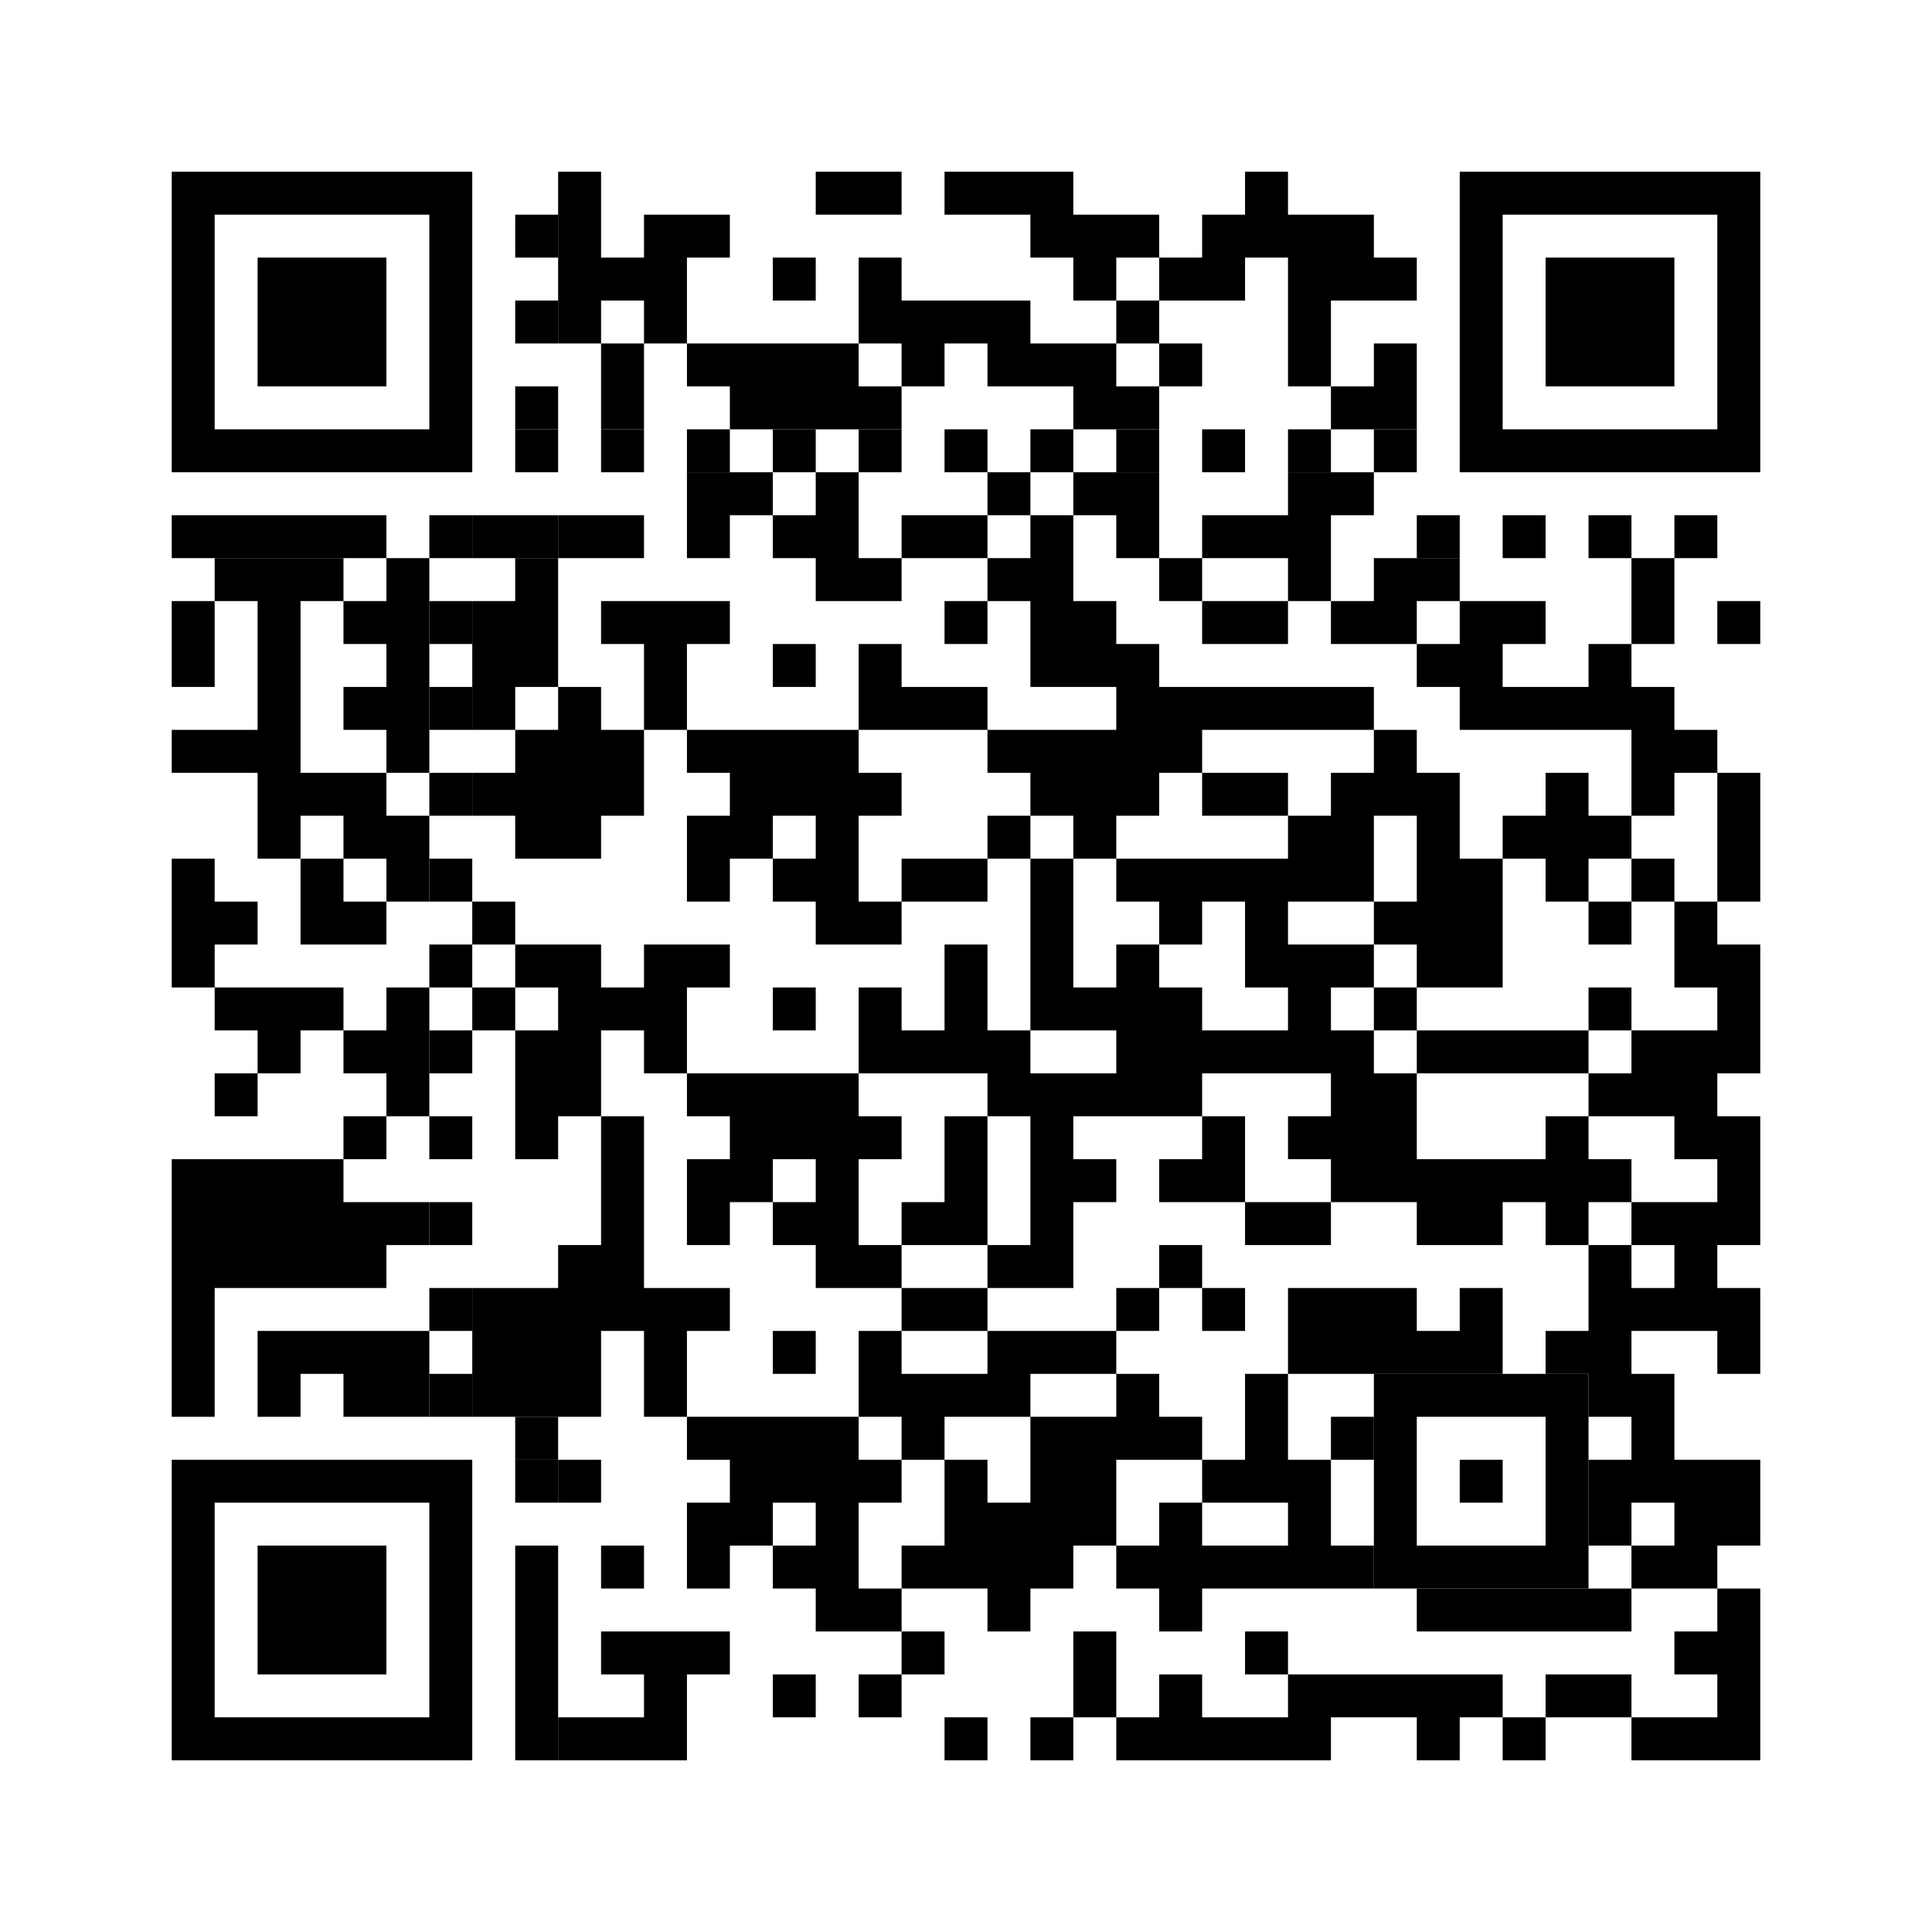
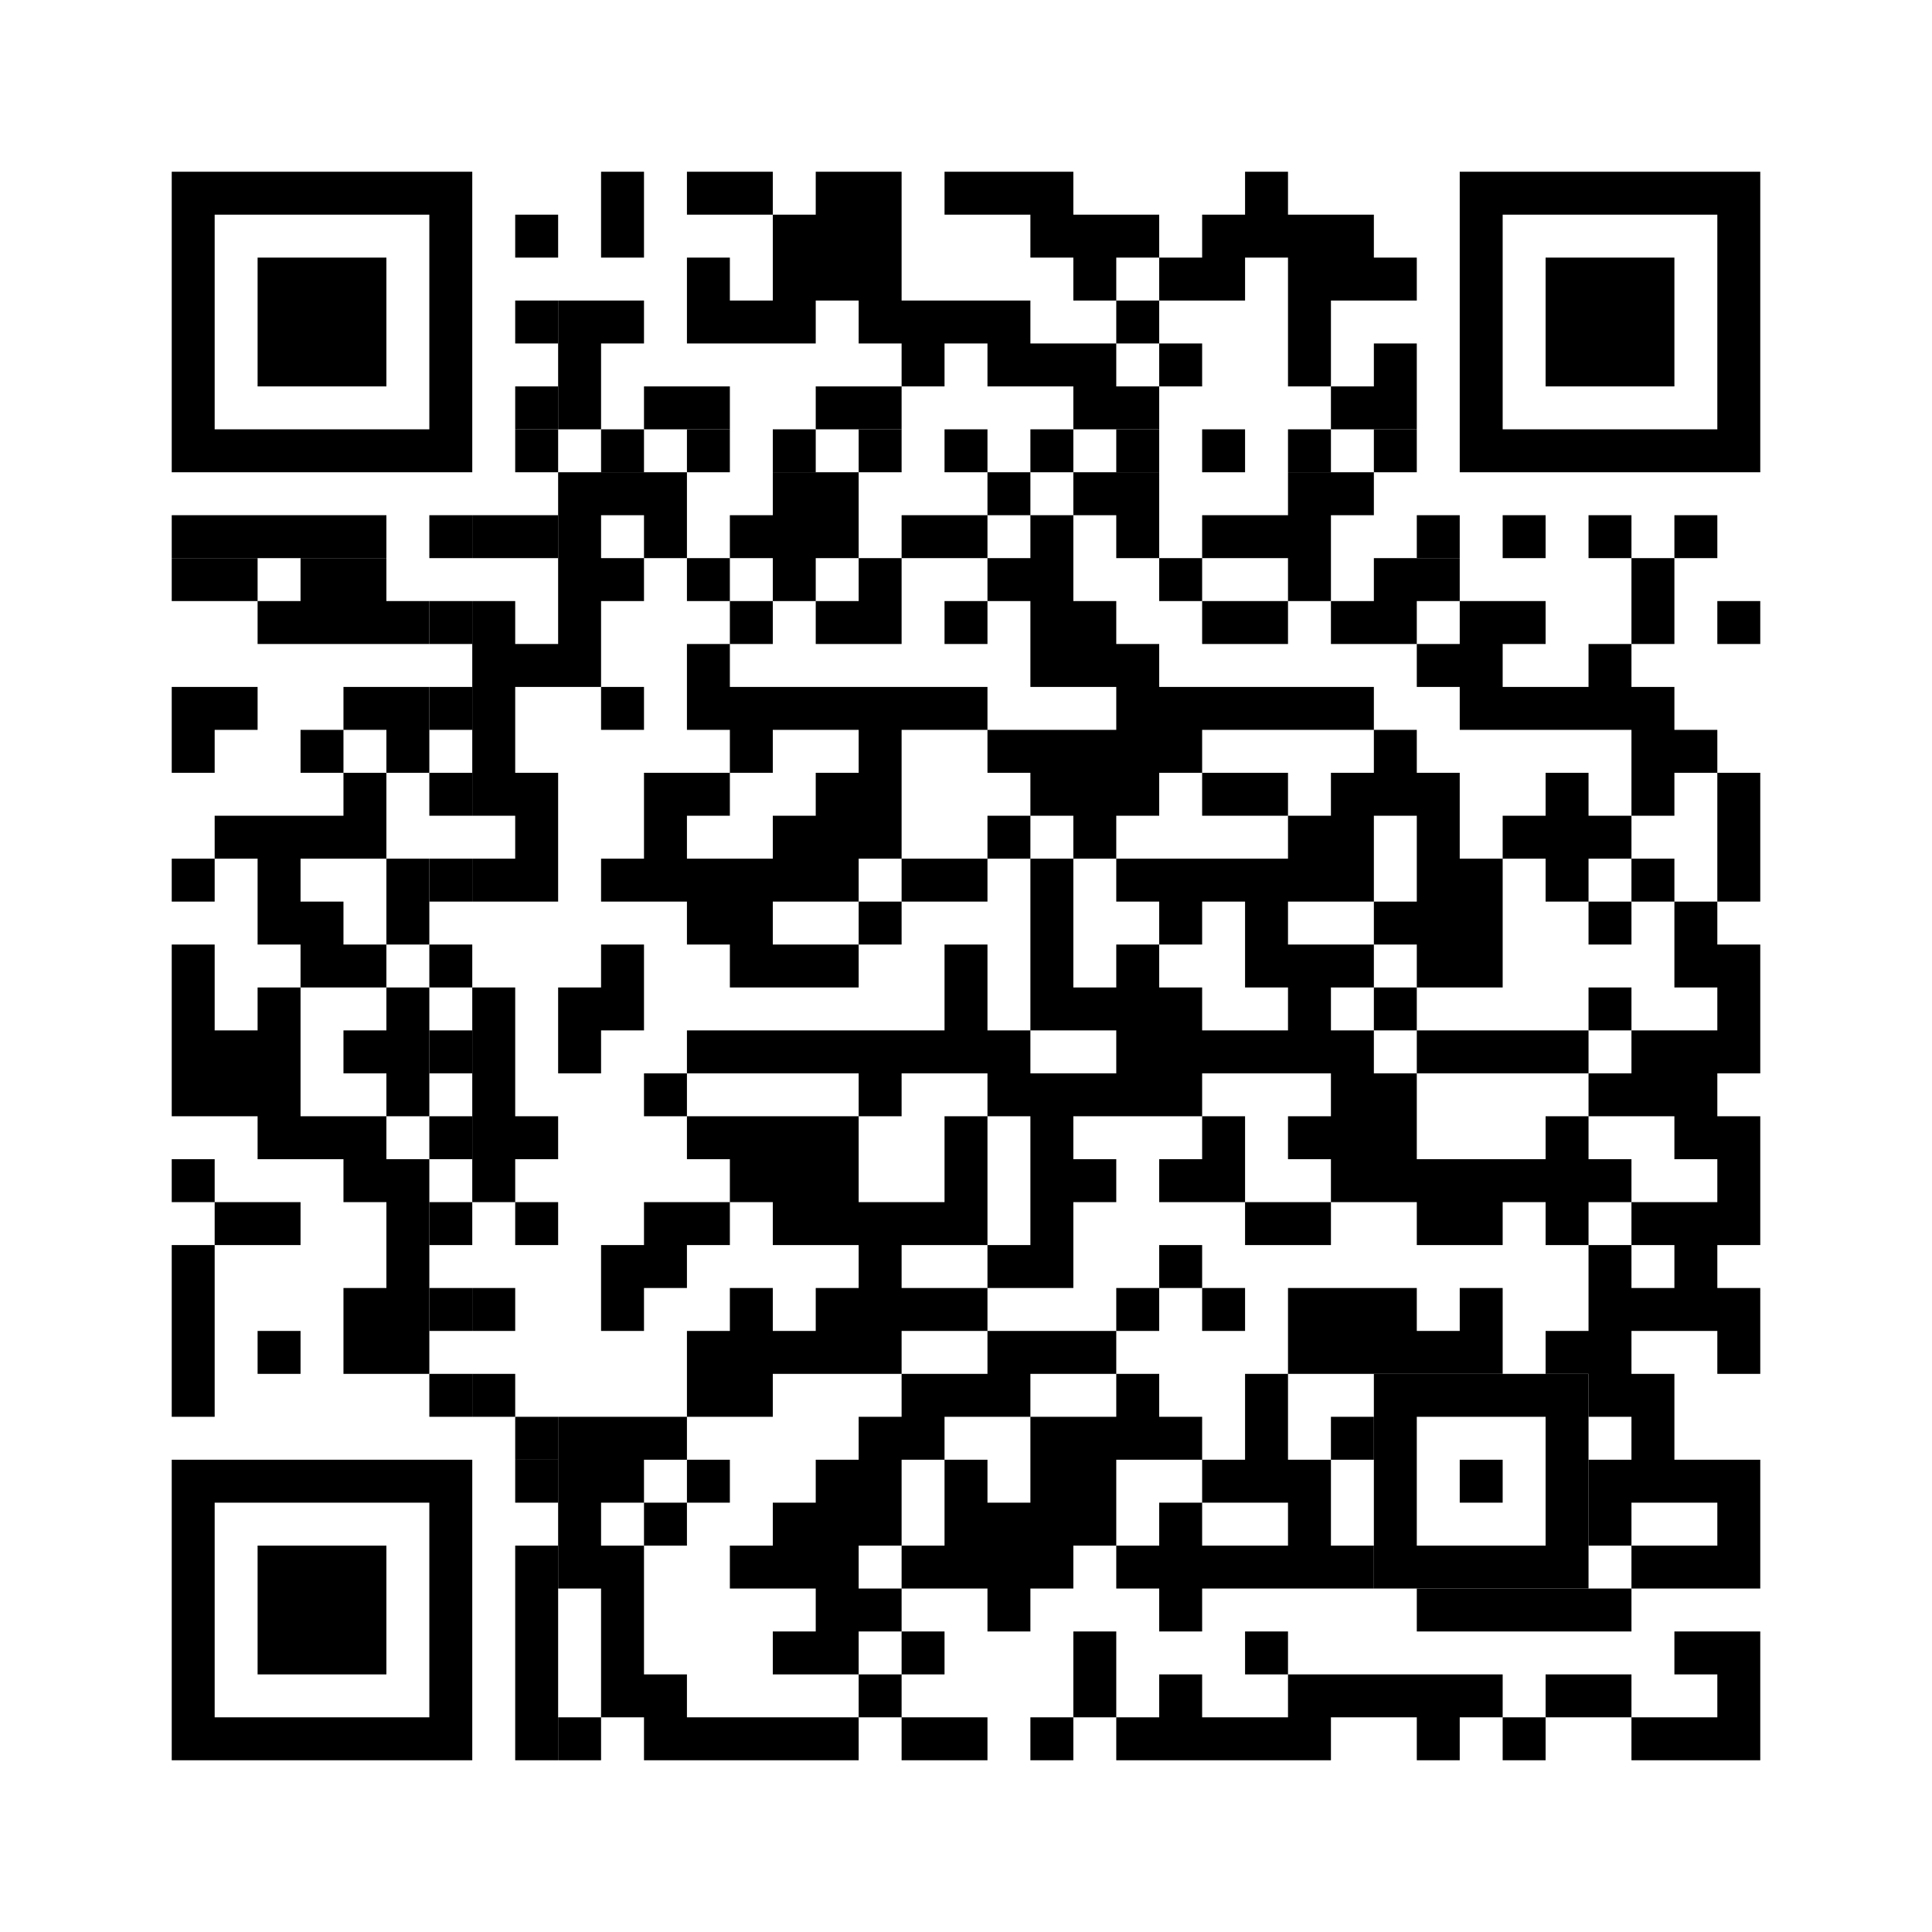
<svg xmlns="http://www.w3.org/2000/svg" class="qr-svg qrcode" viewBox="0 0 45 45" preserveAspectRatio="xMidYMid">
  <path class="qr-2049 dark qrcode" fill="#000" fill-opacity="1" d="M12 33 h1 v1 h-1Z" />
-   <path class="qr-2050 dark qrcode" fill="#000" fill-opacity="1" d="M13 4 h1 v1 h-1Z M19 4 h1 v1 h-1Z M20 4 h1 v1 h-1Z M22 4 h1 v1 h-1Z M23 4 h1 v1 h-1Z M24 4 h1 v1 h-1Z M29 4 h1 v1 h-1Z M13 5 h1 v1 h-1Z M15 5 h1 v1 h-1Z M16 5 h1 v1 h-1Z M24 5 h1 v1 h-1Z M25 5 h1 v1 h-1Z M26 5 h1 v1 h-1Z M28 5 h1 v1 h-1Z M29 5 h1 v1 h-1Z M30 5 h1 v1 h-1Z M31 5 h1 v1 h-1Z M13 6 h1 v1 h-1Z M14 6 h1 v1 h-1Z M15 6 h1 v1 h-1Z M18 6 h1 v1 h-1Z M20 6 h1 v1 h-1Z M25 6 h1 v1 h-1Z M27 6 h1 v1 h-1Z M28 6 h1 v1 h-1Z M30 6 h1 v1 h-1Z M31 6 h1 v1 h-1Z M32 6 h1 v1 h-1Z M13 7 h1 v1 h-1Z M15 7 h1 v1 h-1Z M20 7 h1 v1 h-1Z M21 7 h1 v1 h-1Z M22 7 h1 v1 h-1Z M23 7 h1 v1 h-1Z M26 7 h1 v1 h-1Z M30 7 h1 v1 h-1Z M14 8 h1 v1 h-1Z M16 8 h1 v1 h-1Z M17 8 h1 v1 h-1Z M18 8 h1 v1 h-1Z M19 8 h1 v1 h-1Z M21 8 h1 v1 h-1Z M23 8 h1 v1 h-1Z M24 8 h1 v1 h-1Z M25 8 h1 v1 h-1Z M27 8 h1 v1 h-1Z M30 8 h1 v1 h-1Z M32 8 h1 v1 h-1Z M14 9 h1 v1 h-1Z M17 9 h1 v1 h-1Z M18 9 h1 v1 h-1Z M19 9 h1 v1 h-1Z M20 9 h1 v1 h-1Z M25 9 h1 v1 h-1Z M26 9 h1 v1 h-1Z M31 9 h1 v1 h-1Z M32 9 h1 v1 h-1Z M16 11 h1 v1 h-1Z M17 11 h1 v1 h-1Z M19 11 h1 v1 h-1Z M23 11 h1 v1 h-1Z M25 11 h1 v1 h-1Z M26 11 h1 v1 h-1Z M30 11 h1 v1 h-1Z M31 11 h1 v1 h-1Z M13 12 h1 v1 h-1Z M14 12 h1 v1 h-1Z M16 12 h1 v1 h-1Z M18 12 h1 v1 h-1Z M19 12 h1 v1 h-1Z M21 12 h1 v1 h-1Z M22 12 h1 v1 h-1Z M24 12 h1 v1 h-1Z M26 12 h1 v1 h-1Z M28 12 h1 v1 h-1Z M29 12 h1 v1 h-1Z M30 12 h1 v1 h-1Z M5 13 h1 v1 h-1Z M6 13 h1 v1 h-1Z M7 13 h1 v1 h-1Z M9 13 h1 v1 h-1Z M12 13 h1 v1 h-1Z M19 13 h1 v1 h-1Z M20 13 h1 v1 h-1Z M23 13 h1 v1 h-1Z M24 13 h1 v1 h-1Z M27 13 h1 v1 h-1Z M30 13 h1 v1 h-1Z M32 13 h1 v1 h-1Z M33 13 h1 v1 h-1Z M38 13 h1 v1 h-1Z M4 14 h1 v1 h-1Z M6 14 h1 v1 h-1Z M8 14 h1 v1 h-1Z M9 14 h1 v1 h-1Z M11 14 h1 v1 h-1Z M12 14 h1 v1 h-1Z M14 14 h1 v1 h-1Z M15 14 h1 v1 h-1Z M16 14 h1 v1 h-1Z M22 14 h1 v1 h-1Z M24 14 h1 v1 h-1Z M25 14 h1 v1 h-1Z M28 14 h1 v1 h-1Z M29 14 h1 v1 h-1Z M31 14 h1 v1 h-1Z M32 14 h1 v1 h-1Z M34 14 h1 v1 h-1Z M35 14 h1 v1 h-1Z M38 14 h1 v1 h-1Z M40 14 h1 v1 h-1Z M4 15 h1 v1 h-1Z M6 15 h1 v1 h-1Z M9 15 h1 v1 h-1Z M11 15 h1 v1 h-1Z M12 15 h1 v1 h-1Z M15 15 h1 v1 h-1Z M18 15 h1 v1 h-1Z M20 15 h1 v1 h-1Z M24 15 h1 v1 h-1Z M25 15 h1 v1 h-1Z M26 15 h1 v1 h-1Z M33 15 h1 v1 h-1Z M34 15 h1 v1 h-1Z M37 15 h1 v1 h-1Z M6 16 h1 v1 h-1Z M8 16 h1 v1 h-1Z M9 16 h1 v1 h-1Z M11 16 h1 v1 h-1Z M13 16 h1 v1 h-1Z M15 16 h1 v1 h-1Z M20 16 h1 v1 h-1Z M21 16 h1 v1 h-1Z M22 16 h1 v1 h-1Z M26 16 h1 v1 h-1Z M27 16 h1 v1 h-1Z M28 16 h1 v1 h-1Z M29 16 h1 v1 h-1Z M30 16 h1 v1 h-1Z M31 16 h1 v1 h-1Z M34 16 h1 v1 h-1Z M35 16 h1 v1 h-1Z M36 16 h1 v1 h-1Z M37 16 h1 v1 h-1Z M38 16 h1 v1 h-1Z M4 17 h1 v1 h-1Z M5 17 h1 v1 h-1Z M6 17 h1 v1 h-1Z M9 17 h1 v1 h-1Z M12 17 h1 v1 h-1Z M13 17 h1 v1 h-1Z M14 17 h1 v1 h-1Z M16 17 h1 v1 h-1Z M17 17 h1 v1 h-1Z M18 17 h1 v1 h-1Z M19 17 h1 v1 h-1Z M23 17 h1 v1 h-1Z M24 17 h1 v1 h-1Z M25 17 h1 v1 h-1Z M26 17 h1 v1 h-1Z M27 17 h1 v1 h-1Z M32 17 h1 v1 h-1Z M38 17 h1 v1 h-1Z M39 17 h1 v1 h-1Z M6 18 h1 v1 h-1Z M7 18 h1 v1 h-1Z M8 18 h1 v1 h-1Z M11 18 h1 v1 h-1Z M12 18 h1 v1 h-1Z M13 18 h1 v1 h-1Z M14 18 h1 v1 h-1Z M17 18 h1 v1 h-1Z M18 18 h1 v1 h-1Z M19 18 h1 v1 h-1Z M20 18 h1 v1 h-1Z M24 18 h1 v1 h-1Z M25 18 h1 v1 h-1Z M26 18 h1 v1 h-1Z M28 18 h1 v1 h-1Z M29 18 h1 v1 h-1Z M31 18 h1 v1 h-1Z M32 18 h1 v1 h-1Z M33 18 h1 v1 h-1Z M36 18 h1 v1 h-1Z M38 18 h1 v1 h-1Z M40 18 h1 v1 h-1Z M6 19 h1 v1 h-1Z M8 19 h1 v1 h-1Z M9 19 h1 v1 h-1Z M12 19 h1 v1 h-1Z M13 19 h1 v1 h-1Z M16 19 h1 v1 h-1Z M17 19 h1 v1 h-1Z M19 19 h1 v1 h-1Z M23 19 h1 v1 h-1Z M25 19 h1 v1 h-1Z M30 19 h1 v1 h-1Z M31 19 h1 v1 h-1Z M33 19 h1 v1 h-1Z M35 19 h1 v1 h-1Z M36 19 h1 v1 h-1Z M37 19 h1 v1 h-1Z M40 19 h1 v1 h-1Z M4 20 h1 v1 h-1Z M7 20 h1 v1 h-1Z M9 20 h1 v1 h-1Z M16 20 h1 v1 h-1Z M18 20 h1 v1 h-1Z M19 20 h1 v1 h-1Z M21 20 h1 v1 h-1Z M22 20 h1 v1 h-1Z M24 20 h1 v1 h-1Z M26 20 h1 v1 h-1Z M27 20 h1 v1 h-1Z M28 20 h1 v1 h-1Z M29 20 h1 v1 h-1Z M30 20 h1 v1 h-1Z M31 20 h1 v1 h-1Z M33 20 h1 v1 h-1Z M34 20 h1 v1 h-1Z M36 20 h1 v1 h-1Z M38 20 h1 v1 h-1Z M40 20 h1 v1 h-1Z M4 21 h1 v1 h-1Z M5 21 h1 v1 h-1Z M7 21 h1 v1 h-1Z M8 21 h1 v1 h-1Z M11 21 h1 v1 h-1Z M19 21 h1 v1 h-1Z M20 21 h1 v1 h-1Z M24 21 h1 v1 h-1Z M27 21 h1 v1 h-1Z M29 21 h1 v1 h-1Z M32 21 h1 v1 h-1Z M33 21 h1 v1 h-1Z M34 21 h1 v1 h-1Z M37 21 h1 v1 h-1Z M39 21 h1 v1 h-1Z M4 22 h1 v1 h-1Z M12 22 h1 v1 h-1Z M13 22 h1 v1 h-1Z M15 22 h1 v1 h-1Z M16 22 h1 v1 h-1Z M22 22 h1 v1 h-1Z M24 22 h1 v1 h-1Z M26 22 h1 v1 h-1Z M29 22 h1 v1 h-1Z M30 22 h1 v1 h-1Z M31 22 h1 v1 h-1Z M33 22 h1 v1 h-1Z M34 22 h1 v1 h-1Z M39 22 h1 v1 h-1Z M40 22 h1 v1 h-1Z M5 23 h1 v1 h-1Z M6 23 h1 v1 h-1Z M7 23 h1 v1 h-1Z M9 23 h1 v1 h-1Z M11 23 h1 v1 h-1Z M13 23 h1 v1 h-1Z M14 23 h1 v1 h-1Z M15 23 h1 v1 h-1Z M18 23 h1 v1 h-1Z M20 23 h1 v1 h-1Z M22 23 h1 v1 h-1Z M24 23 h1 v1 h-1Z M25 23 h1 v1 h-1Z M26 23 h1 v1 h-1Z M27 23 h1 v1 h-1Z M30 23 h1 v1 h-1Z M32 23 h1 v1 h-1Z M37 23 h1 v1 h-1Z M40 23 h1 v1 h-1Z M6 24 h1 v1 h-1Z M8 24 h1 v1 h-1Z M9 24 h1 v1 h-1Z M12 24 h1 v1 h-1Z M13 24 h1 v1 h-1Z M15 24 h1 v1 h-1Z M20 24 h1 v1 h-1Z M21 24 h1 v1 h-1Z M22 24 h1 v1 h-1Z M23 24 h1 v1 h-1Z M26 24 h1 v1 h-1Z M27 24 h1 v1 h-1Z M28 24 h1 v1 h-1Z M29 24 h1 v1 h-1Z M30 24 h1 v1 h-1Z M31 24 h1 v1 h-1Z M33 24 h1 v1 h-1Z M34 24 h1 v1 h-1Z M35 24 h1 v1 h-1Z M36 24 h1 v1 h-1Z M38 24 h1 v1 h-1Z M39 24 h1 v1 h-1Z M40 24 h1 v1 h-1Z M5 25 h1 v1 h-1Z M9 25 h1 v1 h-1Z M12 25 h1 v1 h-1Z M13 25 h1 v1 h-1Z M16 25 h1 v1 h-1Z M17 25 h1 v1 h-1Z M18 25 h1 v1 h-1Z M19 25 h1 v1 h-1Z M23 25 h1 v1 h-1Z M24 25 h1 v1 h-1Z M25 25 h1 v1 h-1Z M26 25 h1 v1 h-1Z M27 25 h1 v1 h-1Z M31 25 h1 v1 h-1Z M32 25 h1 v1 h-1Z M37 25 h1 v1 h-1Z M38 25 h1 v1 h-1Z M39 25 h1 v1 h-1Z M8 26 h1 v1 h-1Z M12 26 h1 v1 h-1Z M14 26 h1 v1 h-1Z M17 26 h1 v1 h-1Z M18 26 h1 v1 h-1Z M19 26 h1 v1 h-1Z M20 26 h1 v1 h-1Z M22 26 h1 v1 h-1Z M24 26 h1 v1 h-1Z M28 26 h1 v1 h-1Z M30 26 h1 v1 h-1Z M31 26 h1 v1 h-1Z M32 26 h1 v1 h-1Z M36 26 h1 v1 h-1Z M39 26 h1 v1 h-1Z M40 26 h1 v1 h-1Z M4 27 h1 v1 h-1Z M5 27 h1 v1 h-1Z M6 27 h1 v1 h-1Z M7 27 h1 v1 h-1Z M14 27 h1 v1 h-1Z M16 27 h1 v1 h-1Z M17 27 h1 v1 h-1Z M19 27 h1 v1 h-1Z M22 27 h1 v1 h-1Z M24 27 h1 v1 h-1Z M25 27 h1 v1 h-1Z M27 27 h1 v1 h-1Z M28 27 h1 v1 h-1Z M31 27 h1 v1 h-1Z M32 27 h1 v1 h-1Z M33 27 h1 v1 h-1Z M34 27 h1 v1 h-1Z M35 27 h1 v1 h-1Z M36 27 h1 v1 h-1Z M37 27 h1 v1 h-1Z M40 27 h1 v1 h-1Z M4 28 h1 v1 h-1Z M5 28 h1 v1 h-1Z M6 28 h1 v1 h-1Z M7 28 h1 v1 h-1Z M8 28 h1 v1 h-1Z M9 28 h1 v1 h-1Z M14 28 h1 v1 h-1Z M16 28 h1 v1 h-1Z M18 28 h1 v1 h-1Z M19 28 h1 v1 h-1Z M21 28 h1 v1 h-1Z M22 28 h1 v1 h-1Z M24 28 h1 v1 h-1Z M29 28 h1 v1 h-1Z M30 28 h1 v1 h-1Z M33 28 h1 v1 h-1Z M34 28 h1 v1 h-1Z M36 28 h1 v1 h-1Z M38 28 h1 v1 h-1Z M39 28 h1 v1 h-1Z M40 28 h1 v1 h-1Z M4 29 h1 v1 h-1Z M5 29 h1 v1 h-1Z M6 29 h1 v1 h-1Z M7 29 h1 v1 h-1Z M8 29 h1 v1 h-1Z M13 29 h1 v1 h-1Z M14 29 h1 v1 h-1Z M19 29 h1 v1 h-1Z M20 29 h1 v1 h-1Z M23 29 h1 v1 h-1Z M24 29 h1 v1 h-1Z M27 29 h1 v1 h-1Z M37 29 h1 v1 h-1Z M39 29 h1 v1 h-1Z M4 30 h1 v1 h-1Z M11 30 h1 v1 h-1Z M12 30 h1 v1 h-1Z M13 30 h1 v1 h-1Z M14 30 h1 v1 h-1Z M15 30 h1 v1 h-1Z M16 30 h1 v1 h-1Z M21 30 h1 v1 h-1Z M22 30 h1 v1 h-1Z M26 30 h1 v1 h-1Z M28 30 h1 v1 h-1Z M30 30 h1 v1 h-1Z M31 30 h1 v1 h-1Z M32 30 h1 v1 h-1Z M34 30 h1 v1 h-1Z M37 30 h1 v1 h-1Z M38 30 h1 v1 h-1Z M39 30 h1 v1 h-1Z M40 30 h1 v1 h-1Z M4 31 h1 v1 h-1Z M6 31 h1 v1 h-1Z M7 31 h1 v1 h-1Z M8 31 h1 v1 h-1Z M9 31 h1 v1 h-1Z M11 31 h1 v1 h-1Z M12 31 h1 v1 h-1Z M13 31 h1 v1 h-1Z M15 31 h1 v1 h-1Z M18 31 h1 v1 h-1Z M20 31 h1 v1 h-1Z M23 31 h1 v1 h-1Z M24 31 h1 v1 h-1Z M25 31 h1 v1 h-1Z M30 31 h1 v1 h-1Z M31 31 h1 v1 h-1Z M32 31 h1 v1 h-1Z M33 31 h1 v1 h-1Z M34 31 h1 v1 h-1Z M36 31 h1 v1 h-1Z M37 31 h1 v1 h-1Z M40 31 h1 v1 h-1Z M4 32 h1 v1 h-1Z M6 32 h1 v1 h-1Z M8 32 h1 v1 h-1Z M9 32 h1 v1 h-1Z M11 32 h1 v1 h-1Z M12 32 h1 v1 h-1Z M13 32 h1 v1 h-1Z M15 32 h1 v1 h-1Z M20 32 h1 v1 h-1Z M21 32 h1 v1 h-1Z M22 32 h1 v1 h-1Z M23 32 h1 v1 h-1Z M26 32 h1 v1 h-1Z M29 32 h1 v1 h-1Z M37 32 h1 v1 h-1Z M38 32 h1 v1 h-1Z M16 33 h1 v1 h-1Z M17 33 h1 v1 h-1Z M18 33 h1 v1 h-1Z M19 33 h1 v1 h-1Z M21 33 h1 v1 h-1Z M24 33 h1 v1 h-1Z M25 33 h1 v1 h-1Z M26 33 h1 v1 h-1Z M27 33 h1 v1 h-1Z M29 33 h1 v1 h-1Z M31 33 h1 v1 h-1Z M38 33 h1 v1 h-1Z M13 34 h1 v1 h-1Z M17 34 h1 v1 h-1Z M18 34 h1 v1 h-1Z M19 34 h1 v1 h-1Z M20 34 h1 v1 h-1Z M22 34 h1 v1 h-1Z M24 34 h1 v1 h-1Z M25 34 h1 v1 h-1Z M28 34 h1 v1 h-1Z M29 34 h1 v1 h-1Z M30 34 h1 v1 h-1Z M37 34 h1 v1 h-1Z M38 34 h1 v1 h-1Z M39 34 h1 v1 h-1Z M40 34 h1 v1 h-1Z M16 35 h1 v1 h-1Z M17 35 h1 v1 h-1Z M19 35 h1 v1 h-1Z M22 35 h1 v1 h-1Z M23 35 h1 v1 h-1Z M24 35 h1 v1 h-1Z M25 35 h1 v1 h-1Z M27 35 h1 v1 h-1Z M30 35 h1 v1 h-1Z M37 35 h1 v1 h-1Z M39 35 h1 v1 h-1Z M40 35 h1 v1 h-1Z M14 36 h1 v1 h-1Z M16 36 h1 v1 h-1Z M18 36 h1 v1 h-1Z M19 36 h1 v1 h-1Z M21 36 h1 v1 h-1Z M22 36 h1 v1 h-1Z M23 36 h1 v1 h-1Z M24 36 h1 v1 h-1Z M26 36 h1 v1 h-1Z M27 36 h1 v1 h-1Z M28 36 h1 v1 h-1Z M29 36 h1 v1 h-1Z M30 36 h1 v1 h-1Z M31 36 h1 v1 h-1Z M38 36 h1 v1 h-1Z M39 36 h1 v1 h-1Z M19 37 h1 v1 h-1Z M20 37 h1 v1 h-1Z M23 37 h1 v1 h-1Z M27 37 h1 v1 h-1Z M33 37 h1 v1 h-1Z M34 37 h1 v1 h-1Z M35 37 h1 v1 h-1Z M36 37 h1 v1 h-1Z M37 37 h1 v1 h-1Z M40 37 h1 v1 h-1Z M14 38 h1 v1 h-1Z M15 38 h1 v1 h-1Z M16 38 h1 v1 h-1Z M21 38 h1 v1 h-1Z M25 38 h1 v1 h-1Z M29 38 h1 v1 h-1Z M39 38 h1 v1 h-1Z M40 38 h1 v1 h-1Z M15 39 h1 v1 h-1Z M18 39 h1 v1 h-1Z M20 39 h1 v1 h-1Z M25 39 h1 v1 h-1Z M27 39 h1 v1 h-1Z M30 39 h1 v1 h-1Z M31 39 h1 v1 h-1Z M32 39 h1 v1 h-1Z M33 39 h1 v1 h-1Z M34 39 h1 v1 h-1Z M36 39 h1 v1 h-1Z M37 39 h1 v1 h-1Z M40 39 h1 v1 h-1Z M13 40 h1 v1 h-1Z M14 40 h1 v1 h-1Z M15 40 h1 v1 h-1Z M22 40 h1 v1 h-1Z M24 40 h1 v1 h-1Z M26 40 h1 v1 h-1Z M27 40 h1 v1 h-1Z M28 40 h1 v1 h-1Z M29 40 h1 v1 h-1Z M30 40 h1 v1 h-1Z M33 40 h1 v1 h-1Z M35 40 h1 v1 h-1Z M38 40 h1 v1 h-1Z M39 40 h1 v1 h-1Z M40 40 h1 v1 h-1Z" />
+   <path class="qr-2050 dark qrcode" fill="#000" fill-opacity="1" d="M14 4 h1 v1 h-1Z M16 4 h1 v1 h-1Z M17 4 h1 v1 h-1Z M19 4 h1 v1 h-1Z M20 4 h1 v1 h-1Z M22 4 h1 v1 h-1Z M23 4 h1 v1 h-1Z M24 4 h1 v1 h-1Z M29 4 h1 v1 h-1Z M14 5 h1 v1 h-1Z M18 5 h1 v1 h-1Z M19 5 h1 v1 h-1Z M20 5 h1 v1 h-1Z M24 5 h1 v1 h-1Z M25 5 h1 v1 h-1Z M26 5 h1 v1 h-1Z M28 5 h1 v1 h-1Z M29 5 h1 v1 h-1Z M30 5 h1 v1 h-1Z M31 5 h1 v1 h-1Z M16 6 h1 v1 h-1Z M18 6 h1 v1 h-1Z M19 6 h1 v1 h-1Z M20 6 h1 v1 h-1Z M25 6 h1 v1 h-1Z M27 6 h1 v1 h-1Z M28 6 h1 v1 h-1Z M30 6 h1 v1 h-1Z M31 6 h1 v1 h-1Z M32 6 h1 v1 h-1Z M13 7 h1 v1 h-1Z M14 7 h1 v1 h-1Z M16 7 h1 v1 h-1Z M17 7 h1 v1 h-1Z M18 7 h1 v1 h-1Z M20 7 h1 v1 h-1Z M21 7 h1 v1 h-1Z M22 7 h1 v1 h-1Z M23 7 h1 v1 h-1Z M26 7 h1 v1 h-1Z M30 7 h1 v1 h-1Z M13 8 h1 v1 h-1Z M21 8 h1 v1 h-1Z M23 8 h1 v1 h-1Z M24 8 h1 v1 h-1Z M25 8 h1 v1 h-1Z M27 8 h1 v1 h-1Z M30 8 h1 v1 h-1Z M32 8 h1 v1 h-1Z M13 9 h1 v1 h-1Z M15 9 h1 v1 h-1Z M16 9 h1 v1 h-1Z M19 9 h1 v1 h-1Z M20 9 h1 v1 h-1Z M25 9 h1 v1 h-1Z M26 9 h1 v1 h-1Z M31 9 h1 v1 h-1Z M32 9 h1 v1 h-1Z M13 11 h1 v1 h-1Z M14 11 h1 v1 h-1Z M15 11 h1 v1 h-1Z M18 11 h1 v1 h-1Z M19 11 h1 v1 h-1Z M23 11 h1 v1 h-1Z M25 11 h1 v1 h-1Z M26 11 h1 v1 h-1Z M30 11 h1 v1 h-1Z M31 11 h1 v1 h-1Z M13 12 h1 v1 h-1Z M15 12 h1 v1 h-1Z M17 12 h1 v1 h-1Z M18 12 h1 v1 h-1Z M19 12 h1 v1 h-1Z M21 12 h1 v1 h-1Z M22 12 h1 v1 h-1Z M24 12 h1 v1 h-1Z M26 12 h1 v1 h-1Z M28 12 h1 v1 h-1Z M29 12 h1 v1 h-1Z M30 12 h1 v1 h-1Z M4 13 h1 v1 h-1Z M5 13 h1 v1 h-1Z M7 13 h1 v1 h-1Z M8 13 h1 v1 h-1Z M13 13 h1 v1 h-1Z M14 13 h1 v1 h-1Z M16 13 h1 v1 h-1Z M18 13 h1 v1 h-1Z M20 13 h1 v1 h-1Z M23 13 h1 v1 h-1Z M24 13 h1 v1 h-1Z M27 13 h1 v1 h-1Z M30 13 h1 v1 h-1Z M32 13 h1 v1 h-1Z M33 13 h1 v1 h-1Z M38 13 h1 v1 h-1Z M6 14 h1 v1 h-1Z M7 14 h1 v1 h-1Z M8 14 h1 v1 h-1Z M9 14 h1 v1 h-1Z M11 14 h1 v1 h-1Z M13 14 h1 v1 h-1Z M17 14 h1 v1 h-1Z M19 14 h1 v1 h-1Z M20 14 h1 v1 h-1Z M22 14 h1 v1 h-1Z M24 14 h1 v1 h-1Z M25 14 h1 v1 h-1Z M28 14 h1 v1 h-1Z M29 14 h1 v1 h-1Z M31 14 h1 v1 h-1Z M32 14 h1 v1 h-1Z M34 14 h1 v1 h-1Z M35 14 h1 v1 h-1Z M38 14 h1 v1 h-1Z M40 14 h1 v1 h-1Z M11 15 h1 v1 h-1Z M12 15 h1 v1 h-1Z M13 15 h1 v1 h-1Z M16 15 h1 v1 h-1Z M24 15 h1 v1 h-1Z M25 15 h1 v1 h-1Z M26 15 h1 v1 h-1Z M33 15 h1 v1 h-1Z M34 15 h1 v1 h-1Z M37 15 h1 v1 h-1Z M4 16 h1 v1 h-1Z M5 16 h1 v1 h-1Z M8 16 h1 v1 h-1Z M9 16 h1 v1 h-1Z M11 16 h1 v1 h-1Z M14 16 h1 v1 h-1Z M16 16 h1 v1 h-1Z M17 16 h1 v1 h-1Z M18 16 h1 v1 h-1Z M19 16 h1 v1 h-1Z M20 16 h1 v1 h-1Z M21 16 h1 v1 h-1Z M22 16 h1 v1 h-1Z M26 16 h1 v1 h-1Z M27 16 h1 v1 h-1Z M28 16 h1 v1 h-1Z M29 16 h1 v1 h-1Z M30 16 h1 v1 h-1Z M31 16 h1 v1 h-1Z M34 16 h1 v1 h-1Z M35 16 h1 v1 h-1Z M36 16 h1 v1 h-1Z M37 16 h1 v1 h-1Z M38 16 h1 v1 h-1Z M4 17 h1 v1 h-1Z M7 17 h1 v1 h-1Z M9 17 h1 v1 h-1Z M11 17 h1 v1 h-1Z M17 17 h1 v1 h-1Z M20 17 h1 v1 h-1Z M23 17 h1 v1 h-1Z M24 17 h1 v1 h-1Z M25 17 h1 v1 h-1Z M26 17 h1 v1 h-1Z M27 17 h1 v1 h-1Z M32 17 h1 v1 h-1Z M38 17 h1 v1 h-1Z M39 17 h1 v1 h-1Z M8 18 h1 v1 h-1Z M11 18 h1 v1 h-1Z M12 18 h1 v1 h-1Z M15 18 h1 v1 h-1Z M16 18 h1 v1 h-1Z M19 18 h1 v1 h-1Z M20 18 h1 v1 h-1Z M24 18 h1 v1 h-1Z M25 18 h1 v1 h-1Z M26 18 h1 v1 h-1Z M28 18 h1 v1 h-1Z M29 18 h1 v1 h-1Z M31 18 h1 v1 h-1Z M32 18 h1 v1 h-1Z M33 18 h1 v1 h-1Z M36 18 h1 v1 h-1Z M38 18 h1 v1 h-1Z M40 18 h1 v1 h-1Z M5 19 h1 v1 h-1Z M6 19 h1 v1 h-1Z M7 19 h1 v1 h-1Z M8 19 h1 v1 h-1Z M12 19 h1 v1 h-1Z M15 19 h1 v1 h-1Z M18 19 h1 v1 h-1Z M19 19 h1 v1 h-1Z M20 19 h1 v1 h-1Z M23 19 h1 v1 h-1Z M25 19 h1 v1 h-1Z M30 19 h1 v1 h-1Z M31 19 h1 v1 h-1Z M33 19 h1 v1 h-1Z M35 19 h1 v1 h-1Z M36 19 h1 v1 h-1Z M37 19 h1 v1 h-1Z M40 19 h1 v1 h-1Z M4 20 h1 v1 h-1Z M6 20 h1 v1 h-1Z M9 20 h1 v1 h-1Z M11 20 h1 v1 h-1Z M12 20 h1 v1 h-1Z M14 20 h1 v1 h-1Z M15 20 h1 v1 h-1Z M16 20 h1 v1 h-1Z M17 20 h1 v1 h-1Z M18 20 h1 v1 h-1Z M19 20 h1 v1 h-1Z M21 20 h1 v1 h-1Z M22 20 h1 v1 h-1Z M24 20 h1 v1 h-1Z M26 20 h1 v1 h-1Z M27 20 h1 v1 h-1Z M28 20 h1 v1 h-1Z M29 20 h1 v1 h-1Z M30 20 h1 v1 h-1Z M31 20 h1 v1 h-1Z M33 20 h1 v1 h-1Z M34 20 h1 v1 h-1Z M36 20 h1 v1 h-1Z M38 20 h1 v1 h-1Z M40 20 h1 v1 h-1Z M6 21 h1 v1 h-1Z M7 21 h1 v1 h-1Z M9 21 h1 v1 h-1Z M16 21 h1 v1 h-1Z M17 21 h1 v1 h-1Z M20 21 h1 v1 h-1Z M24 21 h1 v1 h-1Z M27 21 h1 v1 h-1Z M29 21 h1 v1 h-1Z M32 21 h1 v1 h-1Z M33 21 h1 v1 h-1Z M34 21 h1 v1 h-1Z M37 21 h1 v1 h-1Z M39 21 h1 v1 h-1Z M4 22 h1 v1 h-1Z M7 22 h1 v1 h-1Z M8 22 h1 v1 h-1Z M14 22 h1 v1 h-1Z M17 22 h1 v1 h-1Z M18 22 h1 v1 h-1Z M19 22 h1 v1 h-1Z M22 22 h1 v1 h-1Z M24 22 h1 v1 h-1Z M26 22 h1 v1 h-1Z M29 22 h1 v1 h-1Z M30 22 h1 v1 h-1Z M31 22 h1 v1 h-1Z M33 22 h1 v1 h-1Z M34 22 h1 v1 h-1Z M39 22 h1 v1 h-1Z M40 22 h1 v1 h-1Z M4 23 h1 v1 h-1Z M6 23 h1 v1 h-1Z M9 23 h1 v1 h-1Z M11 23 h1 v1 h-1Z M13 23 h1 v1 h-1Z M14 23 h1 v1 h-1Z M22 23 h1 v1 h-1Z M24 23 h1 v1 h-1Z M25 23 h1 v1 h-1Z M26 23 h1 v1 h-1Z M27 23 h1 v1 h-1Z M30 23 h1 v1 h-1Z M32 23 h1 v1 h-1Z M37 23 h1 v1 h-1Z M40 23 h1 v1 h-1Z M4 24 h1 v1 h-1Z M5 24 h1 v1 h-1Z M6 24 h1 v1 h-1Z M8 24 h1 v1 h-1Z M9 24 h1 v1 h-1Z M11 24 h1 v1 h-1Z M13 24 h1 v1 h-1Z M16 24 h1 v1 h-1Z M17 24 h1 v1 h-1Z M18 24 h1 v1 h-1Z M19 24 h1 v1 h-1Z M20 24 h1 v1 h-1Z M21 24 h1 v1 h-1Z M22 24 h1 v1 h-1Z M23 24 h1 v1 h-1Z M26 24 h1 v1 h-1Z M27 24 h1 v1 h-1Z M28 24 h1 v1 h-1Z M29 24 h1 v1 h-1Z M30 24 h1 v1 h-1Z M31 24 h1 v1 h-1Z M33 24 h1 v1 h-1Z M34 24 h1 v1 h-1Z M35 24 h1 v1 h-1Z M36 24 h1 v1 h-1Z M38 24 h1 v1 h-1Z M39 24 h1 v1 h-1Z M40 24 h1 v1 h-1Z M4 25 h1 v1 h-1Z M5 25 h1 v1 h-1Z M6 25 h1 v1 h-1Z M9 25 h1 v1 h-1Z M11 25 h1 v1 h-1Z M15 25 h1 v1 h-1Z M20 25 h1 v1 h-1Z M23 25 h1 v1 h-1Z M24 25 h1 v1 h-1Z M25 25 h1 v1 h-1Z M26 25 h1 v1 h-1Z M27 25 h1 v1 h-1Z M31 25 h1 v1 h-1Z M32 25 h1 v1 h-1Z M37 25 h1 v1 h-1Z M38 25 h1 v1 h-1Z M39 25 h1 v1 h-1Z M6 26 h1 v1 h-1Z M7 26 h1 v1 h-1Z M8 26 h1 v1 h-1Z M11 26 h1 v1 h-1Z M12 26 h1 v1 h-1Z M16 26 h1 v1 h-1Z M17 26 h1 v1 h-1Z M18 26 h1 v1 h-1Z M19 26 h1 v1 h-1Z M22 26 h1 v1 h-1Z M24 26 h1 v1 h-1Z M28 26 h1 v1 h-1Z M30 26 h1 v1 h-1Z M31 26 h1 v1 h-1Z M32 26 h1 v1 h-1Z M36 26 h1 v1 h-1Z M39 26 h1 v1 h-1Z M40 26 h1 v1 h-1Z M4 27 h1 v1 h-1Z M8 27 h1 v1 h-1Z M9 27 h1 v1 h-1Z M11 27 h1 v1 h-1Z M17 27 h1 v1 h-1Z M18 27 h1 v1 h-1Z M19 27 h1 v1 h-1Z M22 27 h1 v1 h-1Z M24 27 h1 v1 h-1Z M25 27 h1 v1 h-1Z M27 27 h1 v1 h-1Z M28 27 h1 v1 h-1Z M31 27 h1 v1 h-1Z M32 27 h1 v1 h-1Z M33 27 h1 v1 h-1Z M34 27 h1 v1 h-1Z M35 27 h1 v1 h-1Z M36 27 h1 v1 h-1Z M37 27 h1 v1 h-1Z M40 27 h1 v1 h-1Z M5 28 h1 v1 h-1Z M6 28 h1 v1 h-1Z M9 28 h1 v1 h-1Z M12 28 h1 v1 h-1Z M15 28 h1 v1 h-1Z M16 28 h1 v1 h-1Z M18 28 h1 v1 h-1Z M19 28 h1 v1 h-1Z M20 28 h1 v1 h-1Z M21 28 h1 v1 h-1Z M22 28 h1 v1 h-1Z M24 28 h1 v1 h-1Z M29 28 h1 v1 h-1Z M30 28 h1 v1 h-1Z M33 28 h1 v1 h-1Z M34 28 h1 v1 h-1Z M36 28 h1 v1 h-1Z M38 28 h1 v1 h-1Z M39 28 h1 v1 h-1Z M40 28 h1 v1 h-1Z M4 29 h1 v1 h-1Z M9 29 h1 v1 h-1Z M14 29 h1 v1 h-1Z M15 29 h1 v1 h-1Z M20 29 h1 v1 h-1Z M23 29 h1 v1 h-1Z M24 29 h1 v1 h-1Z M27 29 h1 v1 h-1Z M37 29 h1 v1 h-1Z M39 29 h1 v1 h-1Z M4 30 h1 v1 h-1Z M8 30 h1 v1 h-1Z M9 30 h1 v1 h-1Z M11 30 h1 v1 h-1Z M14 30 h1 v1 h-1Z M17 30 h1 v1 h-1Z M19 30 h1 v1 h-1Z M20 30 h1 v1 h-1Z M21 30 h1 v1 h-1Z M22 30 h1 v1 h-1Z M26 30 h1 v1 h-1Z M28 30 h1 v1 h-1Z M30 30 h1 v1 h-1Z M31 30 h1 v1 h-1Z M32 30 h1 v1 h-1Z M34 30 h1 v1 h-1Z M37 30 h1 v1 h-1Z M38 30 h1 v1 h-1Z M39 30 h1 v1 h-1Z M40 30 h1 v1 h-1Z M4 31 h1 v1 h-1Z M6 31 h1 v1 h-1Z M8 31 h1 v1 h-1Z M9 31 h1 v1 h-1Z M16 31 h1 v1 h-1Z M17 31 h1 v1 h-1Z M18 31 h1 v1 h-1Z M19 31 h1 v1 h-1Z M20 31 h1 v1 h-1Z M23 31 h1 v1 h-1Z M24 31 h1 v1 h-1Z M25 31 h1 v1 h-1Z M30 31 h1 v1 h-1Z M31 31 h1 v1 h-1Z M32 31 h1 v1 h-1Z M33 31 h1 v1 h-1Z M34 31 h1 v1 h-1Z M36 31 h1 v1 h-1Z M37 31 h1 v1 h-1Z M40 31 h1 v1 h-1Z M4 32 h1 v1 h-1Z M11 32 h1 v1 h-1Z M16 32 h1 v1 h-1Z M17 32 h1 v1 h-1Z M21 32 h1 v1 h-1Z M22 32 h1 v1 h-1Z M23 32 h1 v1 h-1Z M26 32 h1 v1 h-1Z M29 32 h1 v1 h-1Z M37 32 h1 v1 h-1Z M38 32 h1 v1 h-1Z M13 33 h1 v1 h-1Z M14 33 h1 v1 h-1Z M15 33 h1 v1 h-1Z M20 33 h1 v1 h-1Z M21 33 h1 v1 h-1Z M24 33 h1 v1 h-1Z M25 33 h1 v1 h-1Z M26 33 h1 v1 h-1Z M27 33 h1 v1 h-1Z M29 33 h1 v1 h-1Z M31 33 h1 v1 h-1Z M38 33 h1 v1 h-1Z M13 34 h1 v1 h-1Z M14 34 h1 v1 h-1Z M16 34 h1 v1 h-1Z M19 34 h1 v1 h-1Z M20 34 h1 v1 h-1Z M22 34 h1 v1 h-1Z M24 34 h1 v1 h-1Z M25 34 h1 v1 h-1Z M28 34 h1 v1 h-1Z M29 34 h1 v1 h-1Z M30 34 h1 v1 h-1Z M37 34 h1 v1 h-1Z M38 34 h1 v1 h-1Z M39 34 h1 v1 h-1Z M40 34 h1 v1 h-1Z M13 35 h1 v1 h-1Z M15 35 h1 v1 h-1Z M18 35 h1 v1 h-1Z M19 35 h1 v1 h-1Z M20 35 h1 v1 h-1Z M22 35 h1 v1 h-1Z M23 35 h1 v1 h-1Z M24 35 h1 v1 h-1Z M25 35 h1 v1 h-1Z M27 35 h1 v1 h-1Z M30 35 h1 v1 h-1Z M37 35 h1 v1 h-1Z M40 35 h1 v1 h-1Z M13 36 h1 v1 h-1Z M14 36 h1 v1 h-1Z M17 36 h1 v1 h-1Z M18 36 h1 v1 h-1Z M19 36 h1 v1 h-1Z M21 36 h1 v1 h-1Z M22 36 h1 v1 h-1Z M23 36 h1 v1 h-1Z M24 36 h1 v1 h-1Z M26 36 h1 v1 h-1Z M27 36 h1 v1 h-1Z M28 36 h1 v1 h-1Z M29 36 h1 v1 h-1Z M30 36 h1 v1 h-1Z M31 36 h1 v1 h-1Z M38 36 h1 v1 h-1Z M39 36 h1 v1 h-1Z M40 36 h1 v1 h-1Z M14 37 h1 v1 h-1Z M19 37 h1 v1 h-1Z M20 37 h1 v1 h-1Z M23 37 h1 v1 h-1Z M27 37 h1 v1 h-1Z M33 37 h1 v1 h-1Z M34 37 h1 v1 h-1Z M35 37 h1 v1 h-1Z M36 37 h1 v1 h-1Z M37 37 h1 v1 h-1Z M14 38 h1 v1 h-1Z M18 38 h1 v1 h-1Z M19 38 h1 v1 h-1Z M21 38 h1 v1 h-1Z M25 38 h1 v1 h-1Z M29 38 h1 v1 h-1Z M39 38 h1 v1 h-1Z M40 38 h1 v1 h-1Z M14 39 h1 v1 h-1Z M15 39 h1 v1 h-1Z M20 39 h1 v1 h-1Z M25 39 h1 v1 h-1Z M27 39 h1 v1 h-1Z M30 39 h1 v1 h-1Z M31 39 h1 v1 h-1Z M32 39 h1 v1 h-1Z M33 39 h1 v1 h-1Z M34 39 h1 v1 h-1Z M36 39 h1 v1 h-1Z M37 39 h1 v1 h-1Z M40 39 h1 v1 h-1Z M13 40 h1 v1 h-1Z M15 40 h1 v1 h-1Z M16 40 h1 v1 h-1Z M17 40 h1 v1 h-1Z M18 40 h1 v1 h-1Z M19 40 h1 v1 h-1Z M21 40 h1 v1 h-1Z M22 40 h1 v1 h-1Z M24 40 h1 v1 h-1Z M26 40 h1 v1 h-1Z M27 40 h1 v1 h-1Z M28 40 h1 v1 h-1Z M29 40 h1 v1 h-1Z M30 40 h1 v1 h-1Z M33 40 h1 v1 h-1Z M35 40 h1 v1 h-1Z M38 40 h1 v1 h-1Z M39 40 h1 v1 h-1Z M40 40 h1 v1 h-1Z" />
  <path class="qr-2052 dark qrcode" fill="#000" fill-opacity="1" d="M4 4 h1 v1 h-1Z M5 4 h1 v1 h-1Z M6 4 h1 v1 h-1Z M7 4 h1 v1 h-1Z M8 4 h1 v1 h-1Z M9 4 h1 v1 h-1Z M10 4 h1 v1 h-1Z M34 4 h1 v1 h-1Z M35 4 h1 v1 h-1Z M36 4 h1 v1 h-1Z M37 4 h1 v1 h-1Z M38 4 h1 v1 h-1Z M39 4 h1 v1 h-1Z M40 4 h1 v1 h-1Z M4 5 h1 v1 h-1Z M10 5 h1 v1 h-1Z M34 5 h1 v1 h-1Z M40 5 h1 v1 h-1Z M4 6 h1 v1 h-1Z M10 6 h1 v1 h-1Z M34 6 h1 v1 h-1Z M40 6 h1 v1 h-1Z M4 7 h1 v1 h-1Z M10 7 h1 v1 h-1Z M34 7 h1 v1 h-1Z M40 7 h1 v1 h-1Z M4 8 h1 v1 h-1Z M10 8 h1 v1 h-1Z M34 8 h1 v1 h-1Z M40 8 h1 v1 h-1Z M4 9 h1 v1 h-1Z M10 9 h1 v1 h-1Z M34 9 h1 v1 h-1Z M40 9 h1 v1 h-1Z M4 10 h1 v1 h-1Z M5 10 h1 v1 h-1Z M6 10 h1 v1 h-1Z M7 10 h1 v1 h-1Z M8 10 h1 v1 h-1Z M9 10 h1 v1 h-1Z M10 10 h1 v1 h-1Z M34 10 h1 v1 h-1Z M35 10 h1 v1 h-1Z M36 10 h1 v1 h-1Z M37 10 h1 v1 h-1Z M38 10 h1 v1 h-1Z M39 10 h1 v1 h-1Z M40 10 h1 v1 h-1Z M4 34 h1 v1 h-1Z M5 34 h1 v1 h-1Z M6 34 h1 v1 h-1Z M7 34 h1 v1 h-1Z M8 34 h1 v1 h-1Z M9 34 h1 v1 h-1Z M10 34 h1 v1 h-1Z M4 35 h1 v1 h-1Z M10 35 h1 v1 h-1Z M4 36 h1 v1 h-1Z M10 36 h1 v1 h-1Z M4 37 h1 v1 h-1Z M10 37 h1 v1 h-1Z M4 38 h1 v1 h-1Z M10 38 h1 v1 h-1Z M4 39 h1 v1 h-1Z M10 39 h1 v1 h-1Z M4 40 h1 v1 h-1Z M5 40 h1 v1 h-1Z M6 40 h1 v1 h-1Z M7 40 h1 v1 h-1Z M8 40 h1 v1 h-1Z M9 40 h1 v1 h-1Z M10 40 h1 v1 h-1Z" />
  <path class="qr-2064 dark qrcode" fill="#000" fill-opacity="1" d="M32 32 h1 v1 h-1Z M33 32 h1 v1 h-1Z M34 32 h1 v1 h-1Z M35 32 h1 v1 h-1Z M36 32 h1 v1 h-1Z M32 33 h1 v1 h-1Z M36 33 h1 v1 h-1Z M32 34 h1 v1 h-1Z M34 34 h1 v1 h-1Z M36 34 h1 v1 h-1Z M32 35 h1 v1 h-1Z M36 35 h1 v1 h-1Z M32 36 h1 v1 h-1Z M33 36 h1 v1 h-1Z M34 36 h1 v1 h-1Z M35 36 h1 v1 h-1Z M36 36 h1 v1 h-1Z" />
  <path class="qr-2080 dark qrcode" fill="#000" fill-opacity="1" d="M12 10 h1 v1 h-1Z M14 10 h1 v1 h-1Z M16 10 h1 v1 h-1Z M18 10 h1 v1 h-1Z M20 10 h1 v1 h-1Z M22 10 h1 v1 h-1Z M24 10 h1 v1 h-1Z M26 10 h1 v1 h-1Z M28 10 h1 v1 h-1Z M30 10 h1 v1 h-1Z M32 10 h1 v1 h-1Z M10 12 h1 v1 h-1Z M10 14 h1 v1 h-1Z M10 16 h1 v1 h-1Z M10 18 h1 v1 h-1Z M10 20 h1 v1 h-1Z M10 22 h1 v1 h-1Z M10 24 h1 v1 h-1Z M10 26 h1 v1 h-1Z M10 28 h1 v1 h-1Z M10 30 h1 v1 h-1Z M10 32 h1 v1 h-1Z" />
  <path class="qr-2112 dark qrcode" fill="#000" fill-opacity="1" d="M12 5 h1 v1 h-1Z M12 7 h1 v1 h-1Z M12 9 h1 v1 h-1Z M4 12 h1 v1 h-1Z M5 12 h1 v1 h-1Z M6 12 h1 v1 h-1Z M7 12 h1 v1 h-1Z M8 12 h1 v1 h-1Z M11 12 h1 v1 h-1Z M12 12 h1 v1 h-1Z M33 12 h1 v1 h-1Z M35 12 h1 v1 h-1Z M37 12 h1 v1 h-1Z M39 12 h1 v1 h-1Z M12 34 h1 v1 h-1Z M12 36 h1 v1 h-1Z M12 37 h1 v1 h-1Z M12 38 h1 v1 h-1Z M12 39 h1 v1 h-1Z M12 40 h1 v1 h-1Z" />
  <path class="qr-3072 dark qrcode" fill="#000" fill-opacity="1" d="M6 6 h1 v1 h-1Z M7 6 h1 v1 h-1Z M8 6 h1 v1 h-1Z M36 6 h1 v1 h-1Z M37 6 h1 v1 h-1Z M38 6 h1 v1 h-1Z M6 7 h1 v1 h-1Z M7 7 h1 v1 h-1Z M8 7 h1 v1 h-1Z M36 7 h1 v1 h-1Z M37 7 h1 v1 h-1Z M38 7 h1 v1 h-1Z M6 8 h1 v1 h-1Z M7 8 h1 v1 h-1Z M8 8 h1 v1 h-1Z M36 8 h1 v1 h-1Z M37 8 h1 v1 h-1Z M38 8 h1 v1 h-1Z M6 36 h1 v1 h-1Z M7 36 h1 v1 h-1Z M8 36 h1 v1 h-1Z M6 37 h1 v1 h-1Z M7 37 h1 v1 h-1Z M8 37 h1 v1 h-1Z M6 38 h1 v1 h-1Z M7 38 h1 v1 h-1Z M8 38 h1 v1 h-1Z" />
</svg>
